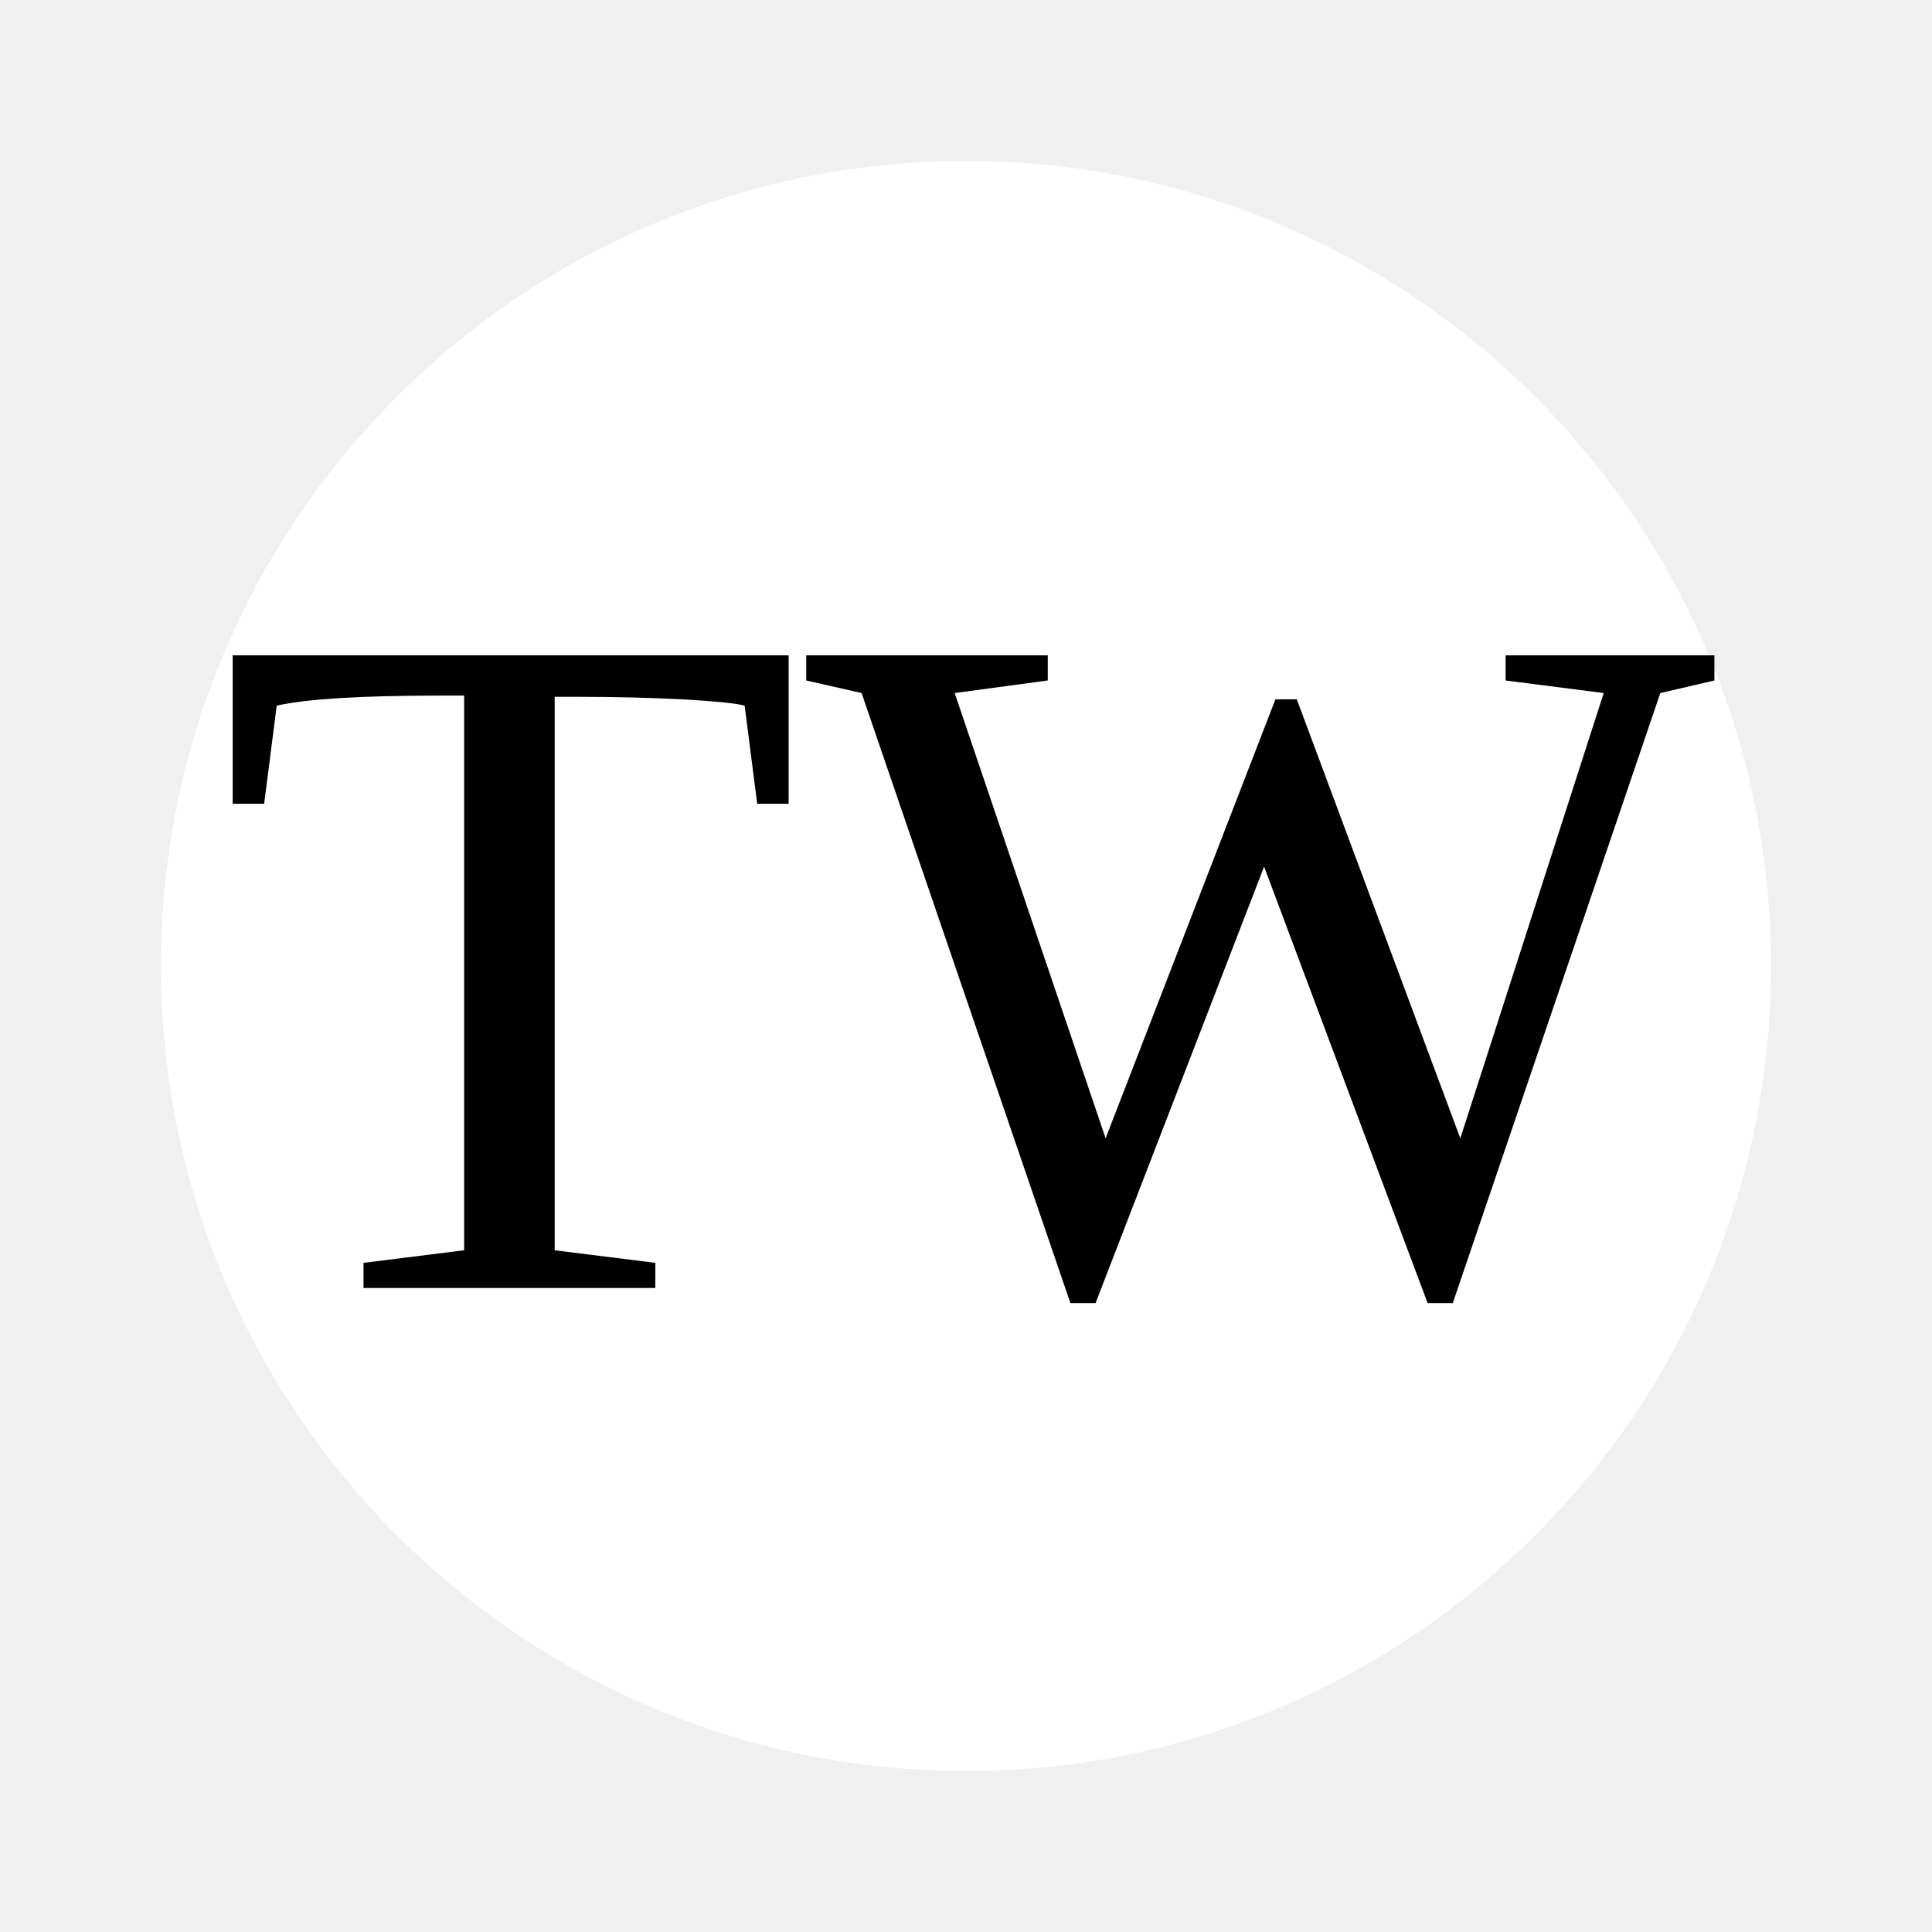
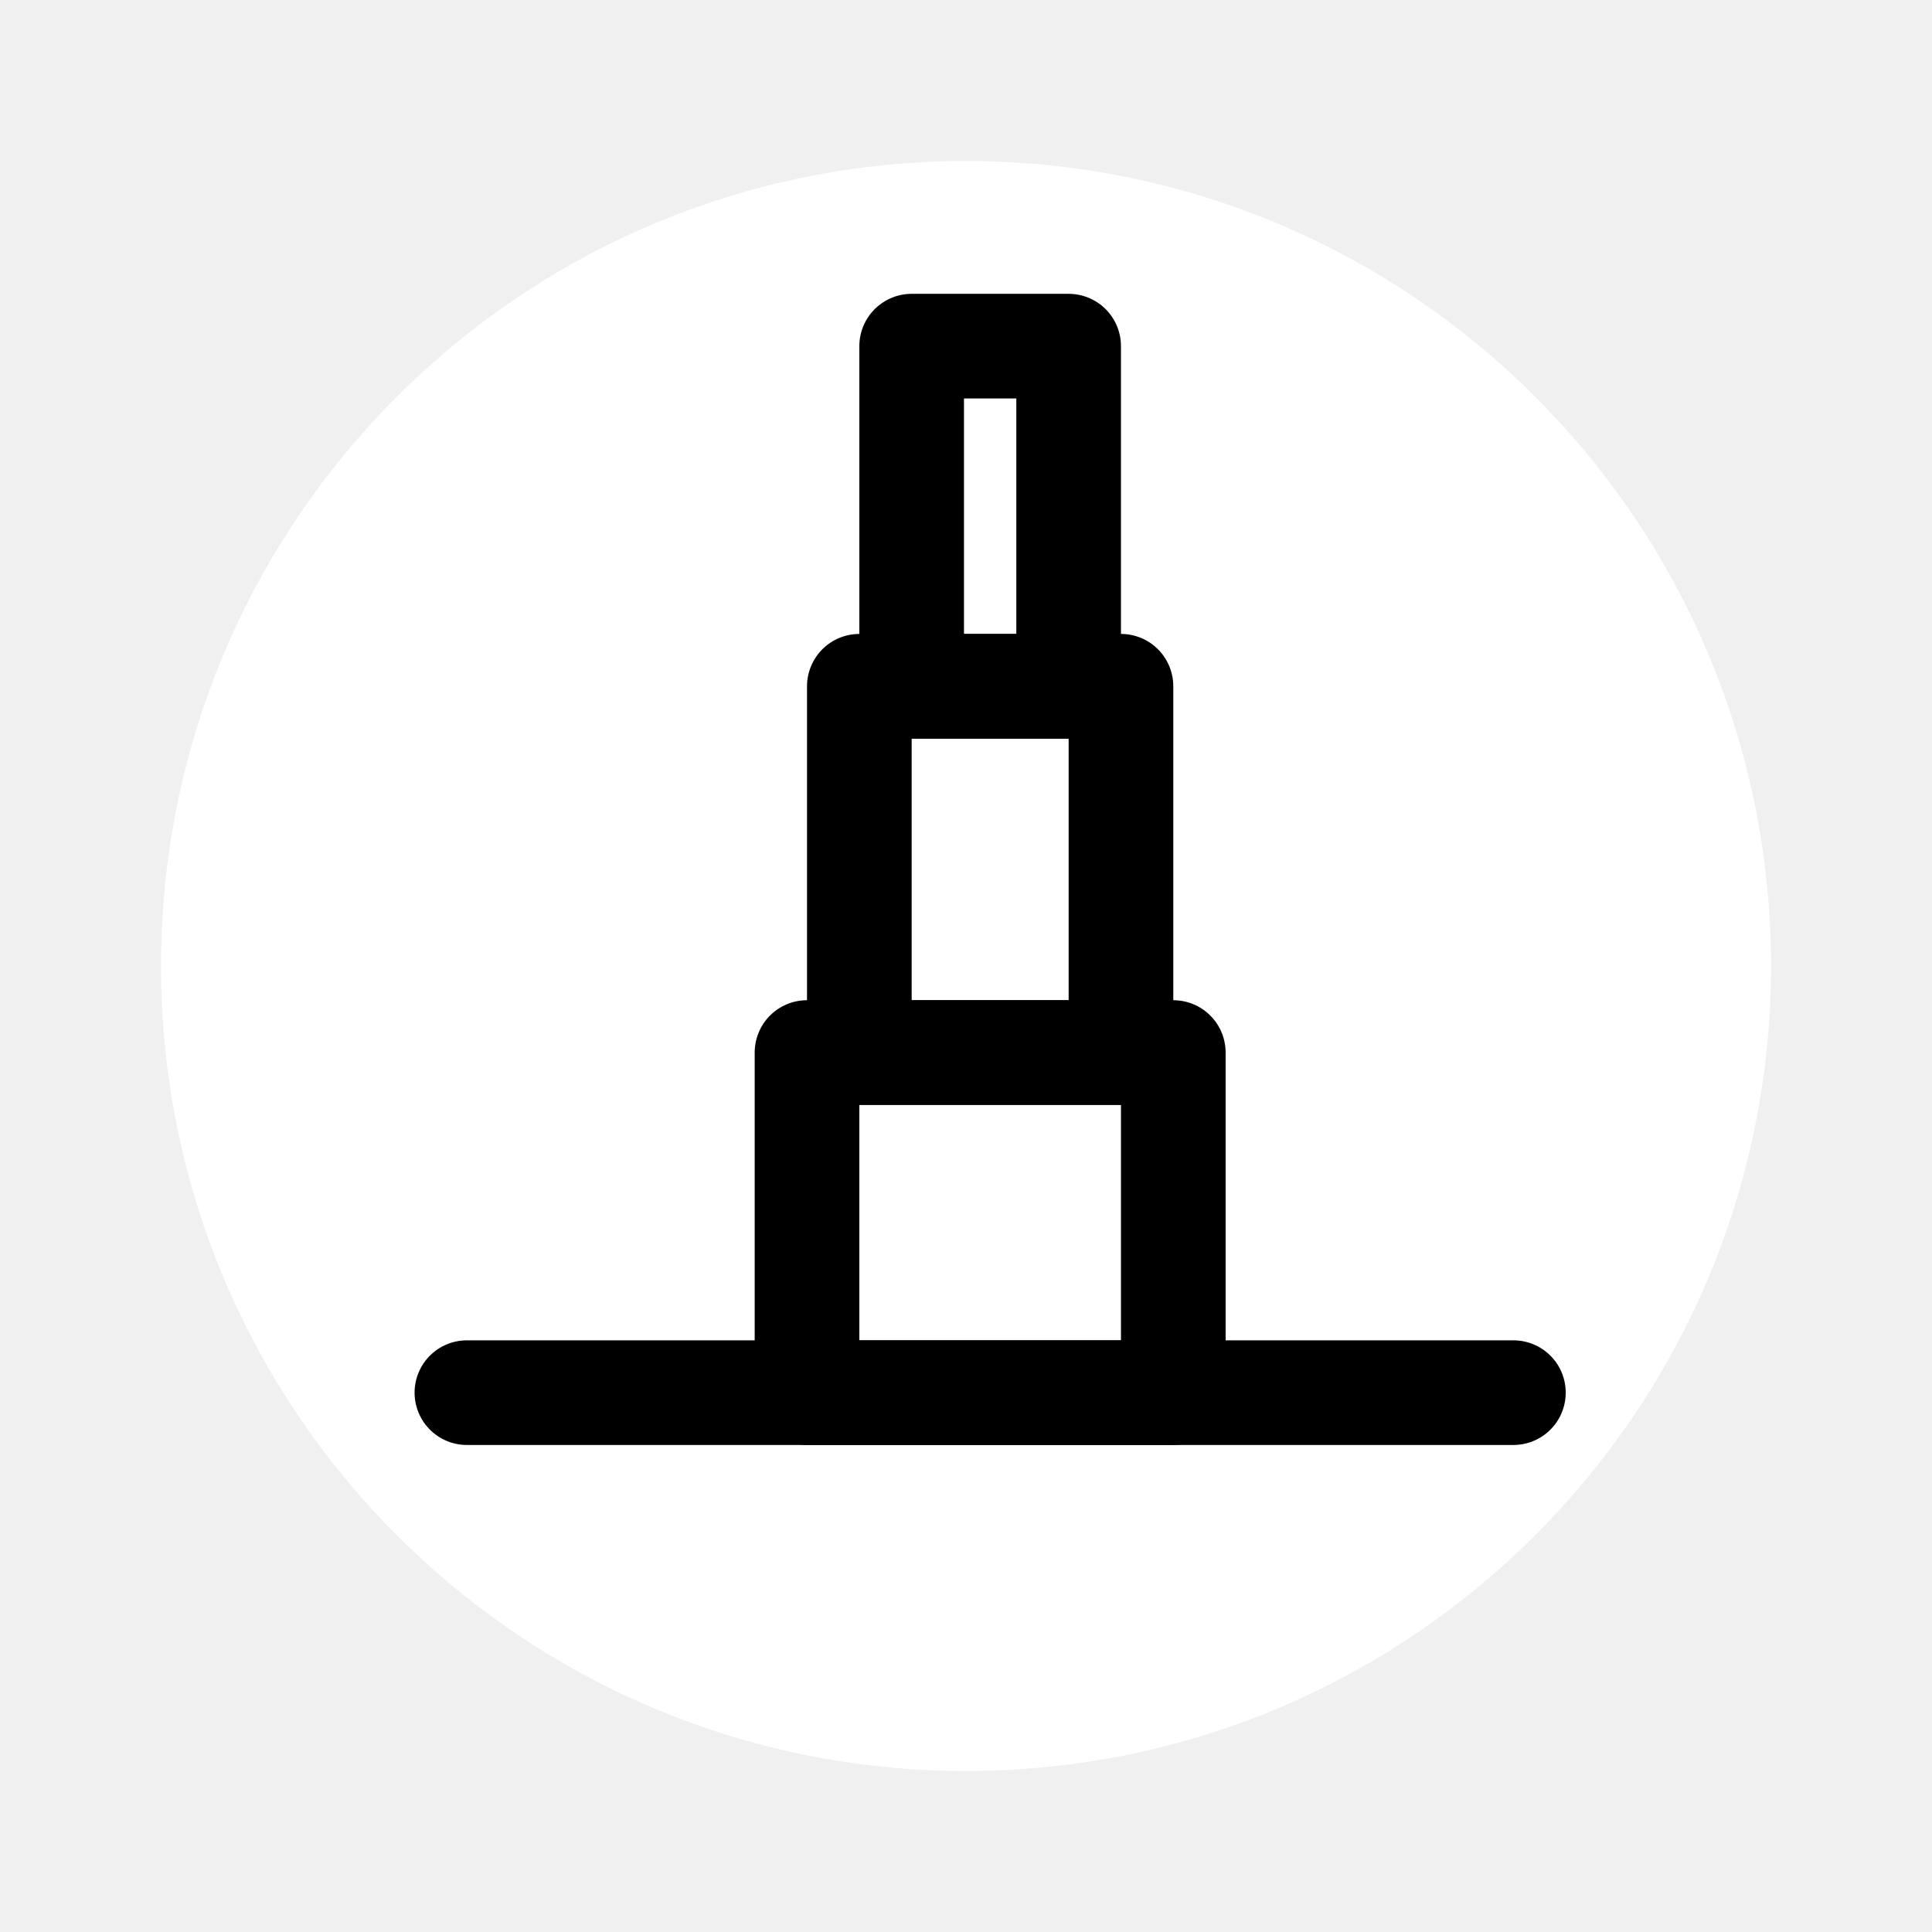
<svg xmlns="http://www.w3.org/2000/svg" width="24" height="24" viewBox="0 0 24 24">
  <circle cx="12" cy="12" r="10" fill="#ffffff" />
-   <text x="12" y="16" text-anchor="middle" font-size="12" fill="#000000">TW</text>
+   <g transform="translate(4.5,3) scale(0.65)">
+     <svg viewBox="0 0 48 48" fill="none">
+       <g id="SVGRepo_bgCarrier" stroke-width="0" />
+       <g id="SVGRepo_tracerCarrier" stroke-linecap="round" stroke-linejoin="round" />
+       <g id="SVGRepo_iconCarrier">
+         <rect x="17" y="31" width="14" height="13" stroke="#000000" stroke-width="4" stroke-linejoin="round" />
+         <rect x="19" y="17" width="10" height="14" stroke="#000000" stroke-width="4" stroke-linejoin="round" />
+         <rect x="21" y="4" width="6" height="13" stroke="#000000" stroke-width="4" stroke-linejoin="round" />
+         <path d="M4 44H44" stroke="#000000" stroke-width="4" stroke-linecap="round" stroke-linejoin="round" />
+       </g>
+     </svg>
+   </g>
</svg>
